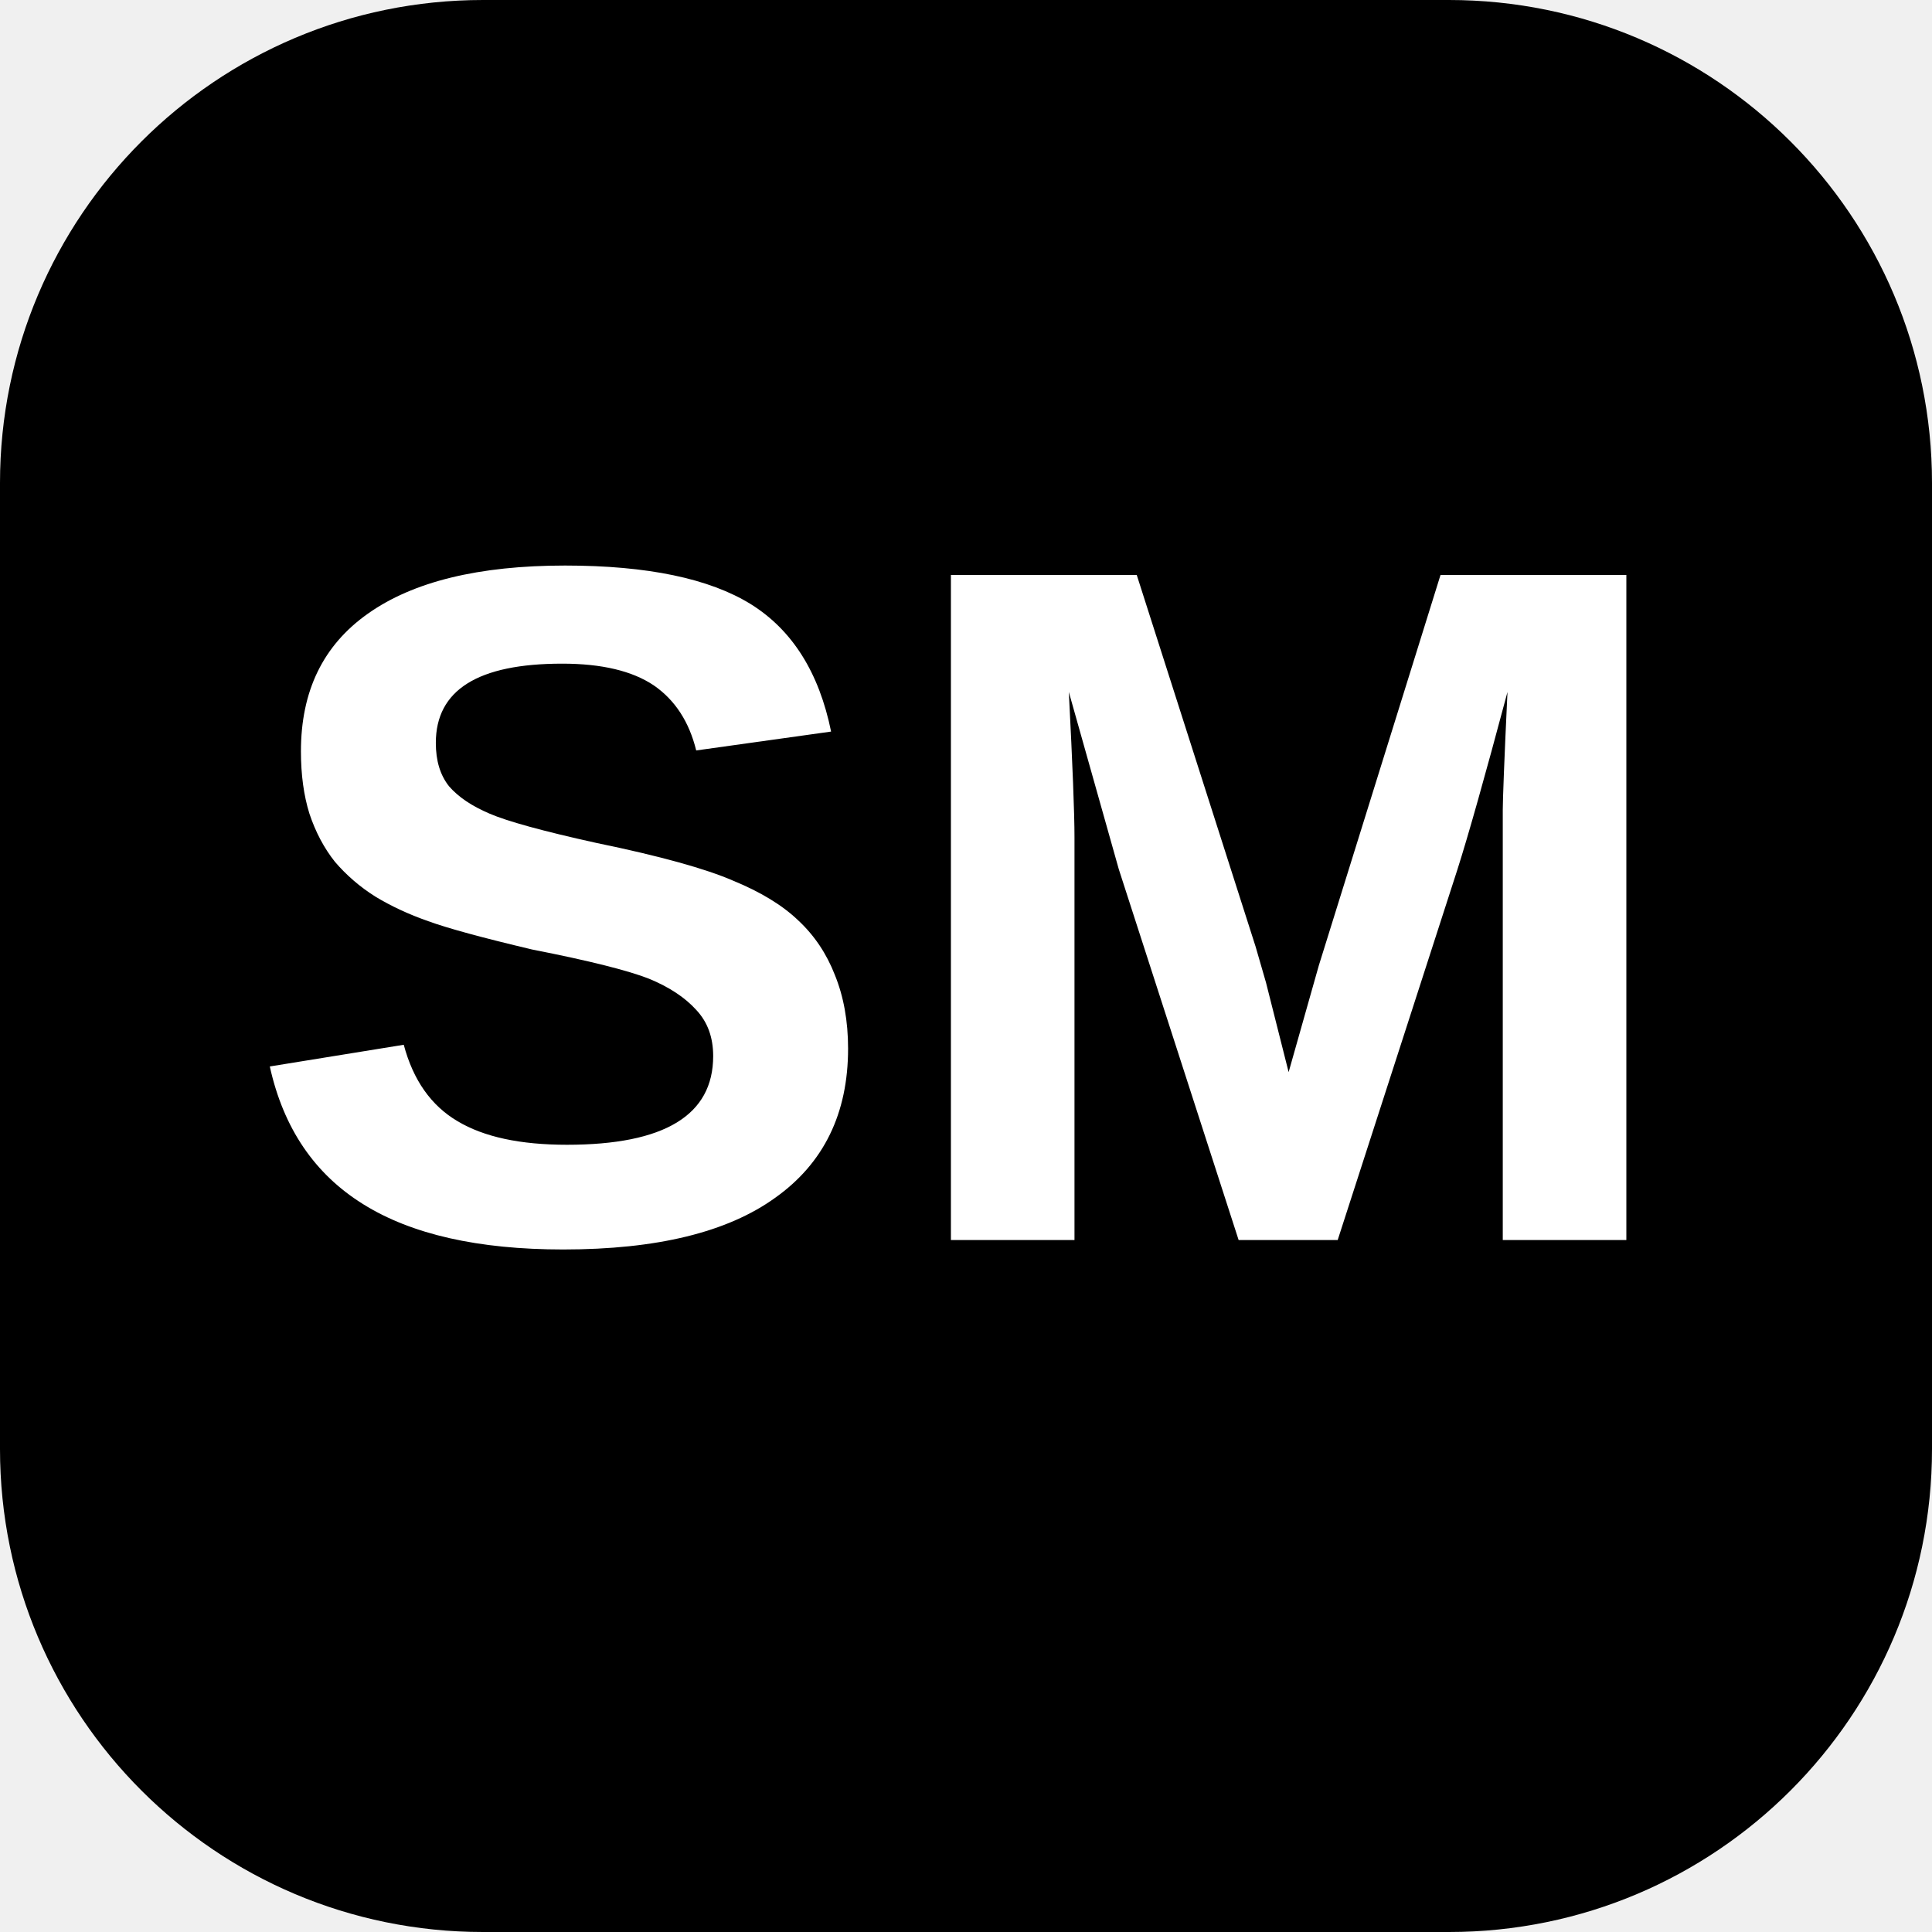
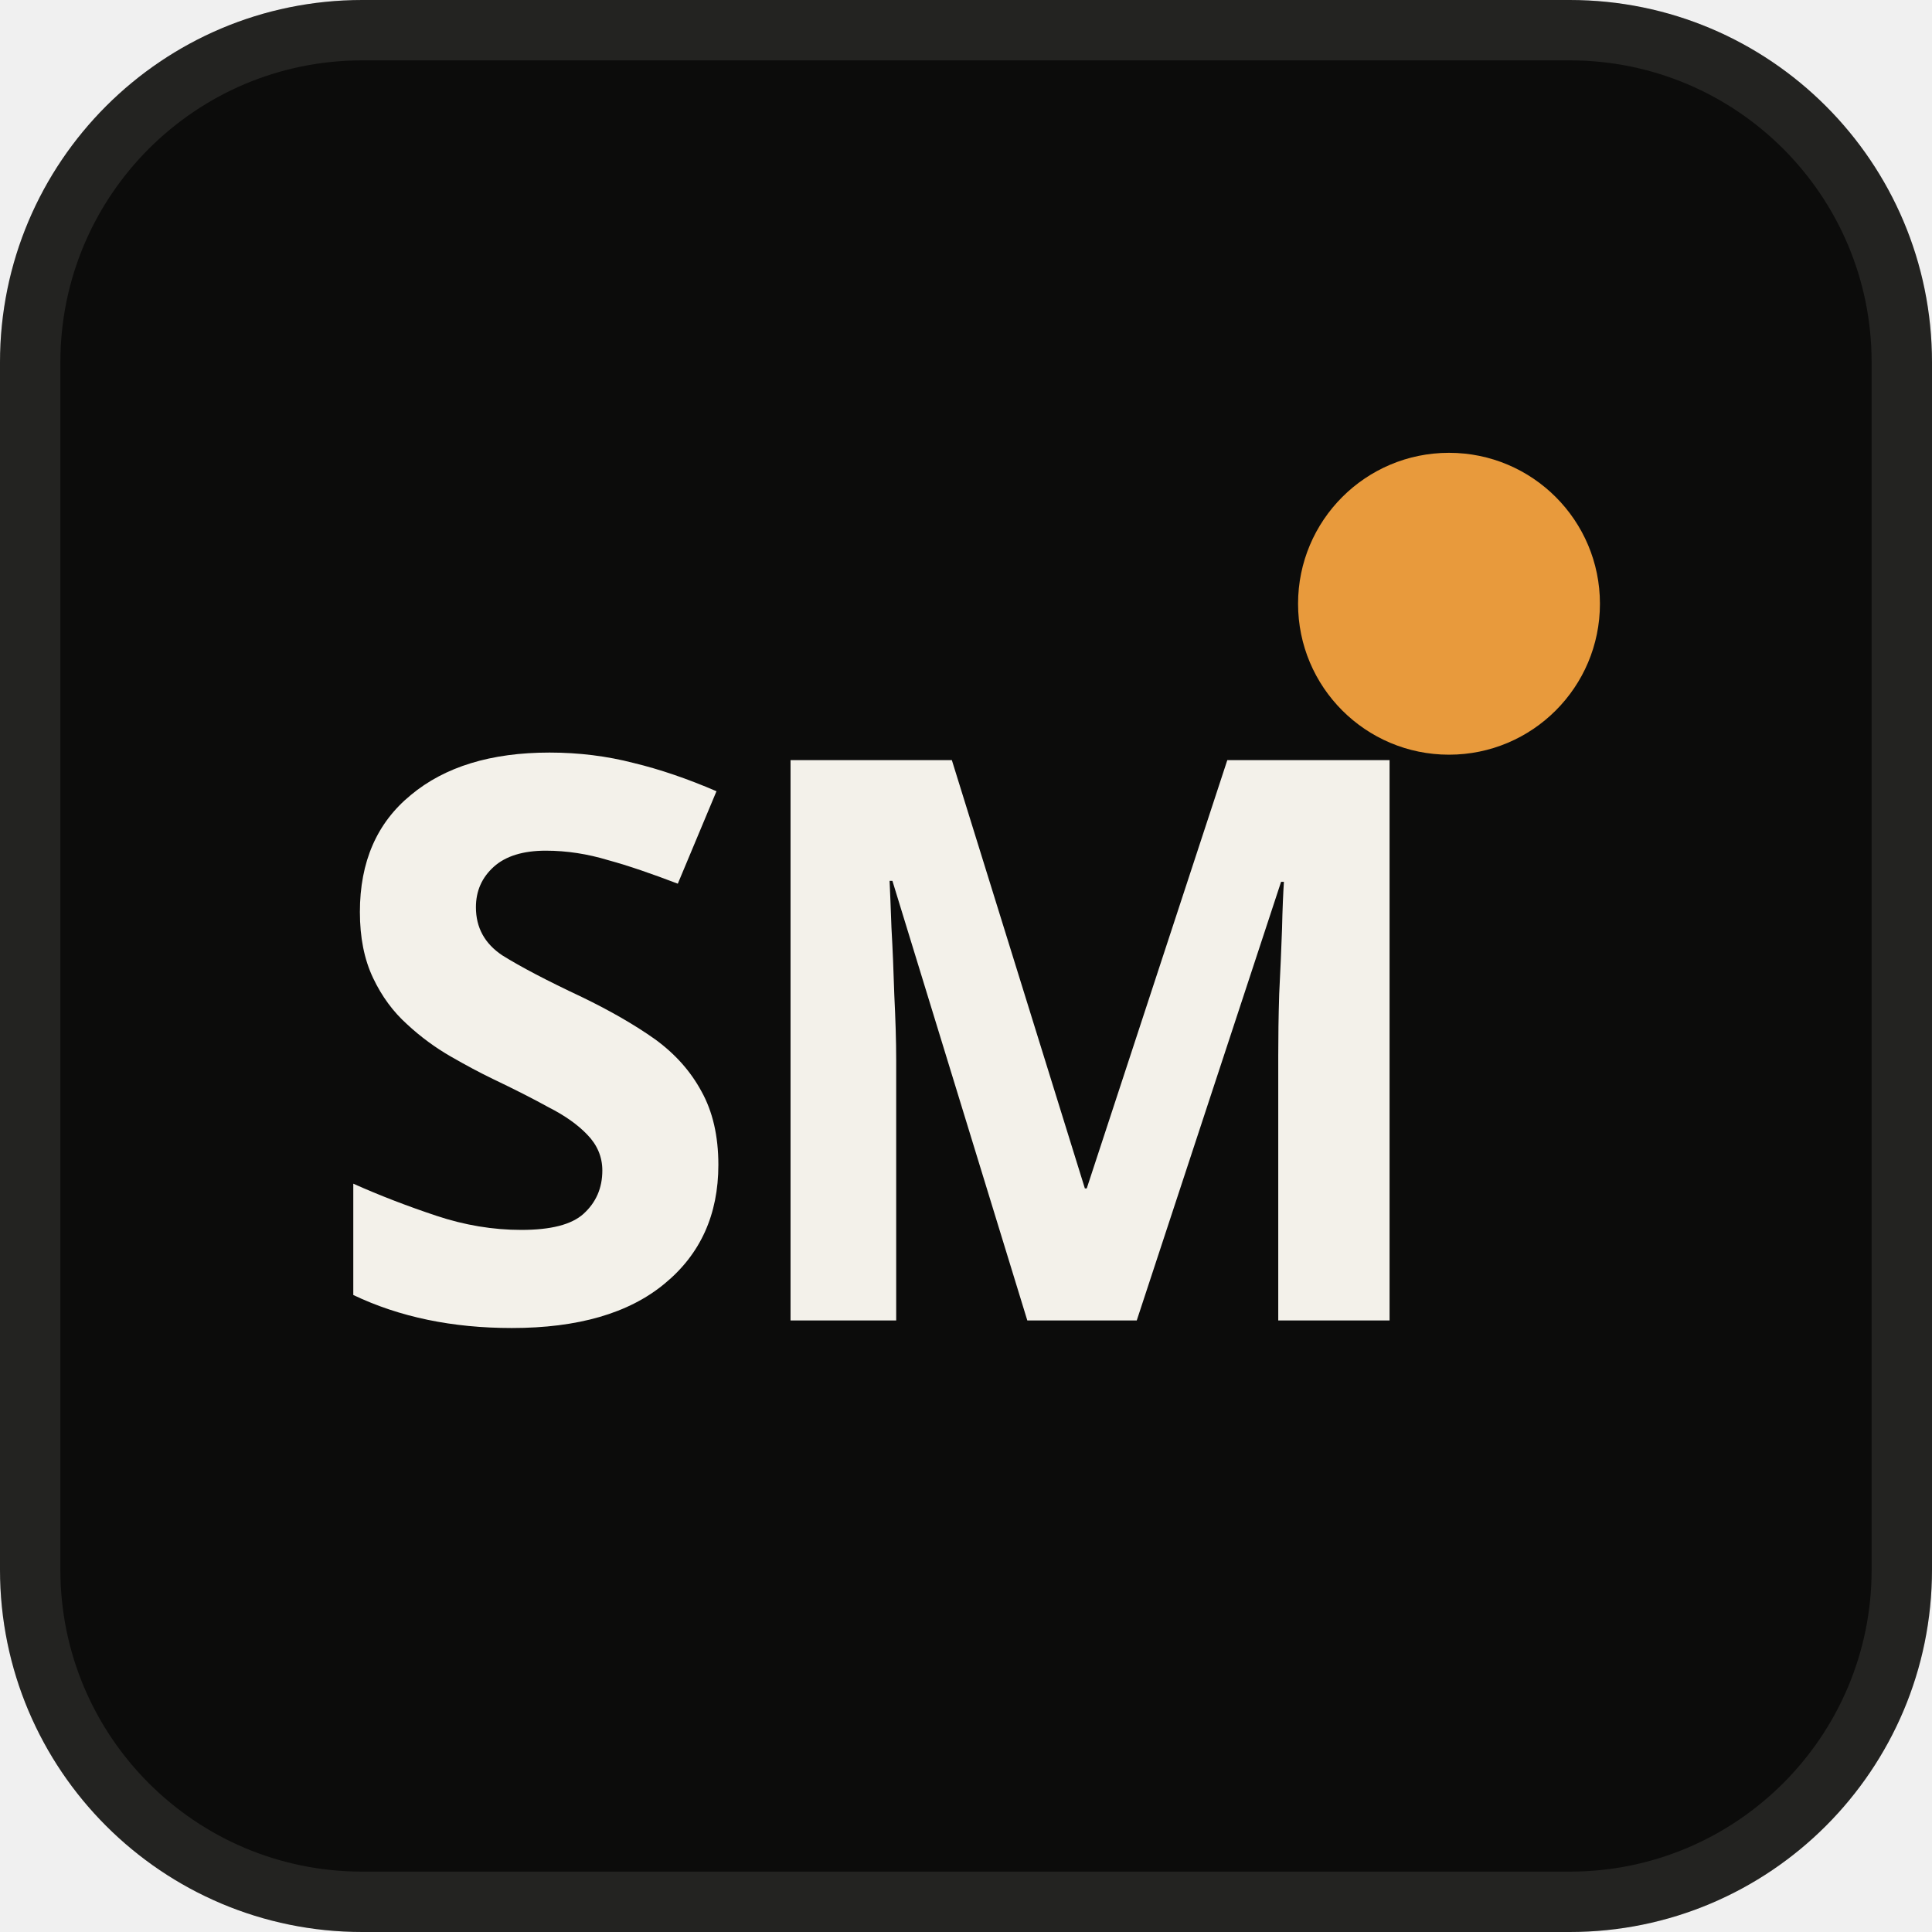
<svg xmlns="http://www.w3.org/2000/svg" width="32" height="32" viewBox="0 0 32 32" fill="none">
-   <rect width="32" height="32" rx="8" fill="black" />
-   <text x="50%" y="50%" text-anchor="middle" dominant-baseline="middle" fill="white" font-family="Arial, sans-serif" font-weight="bold" font-size="16">SM</text>
+   <rect width="32" height="32" rx="6" fill="#0C0C0B" />
+   <rect x="0.5" y="0.5" width="31" height="31" rx="5.5" stroke="rgba(243,241,234,0.1)" />
+   <text x="46%" y="54%" text-anchor="middle" dominant-baseline="middle" fill="#F3F1EA" font-family="'Plus Jakarta Sans', sans-serif" font-weight="800" font-size="13" letter-spacing="-0.5">SM</text>
+   <circle cx="24" cy="10" r="2.5" fill="#E89A3C" />
</svg>
